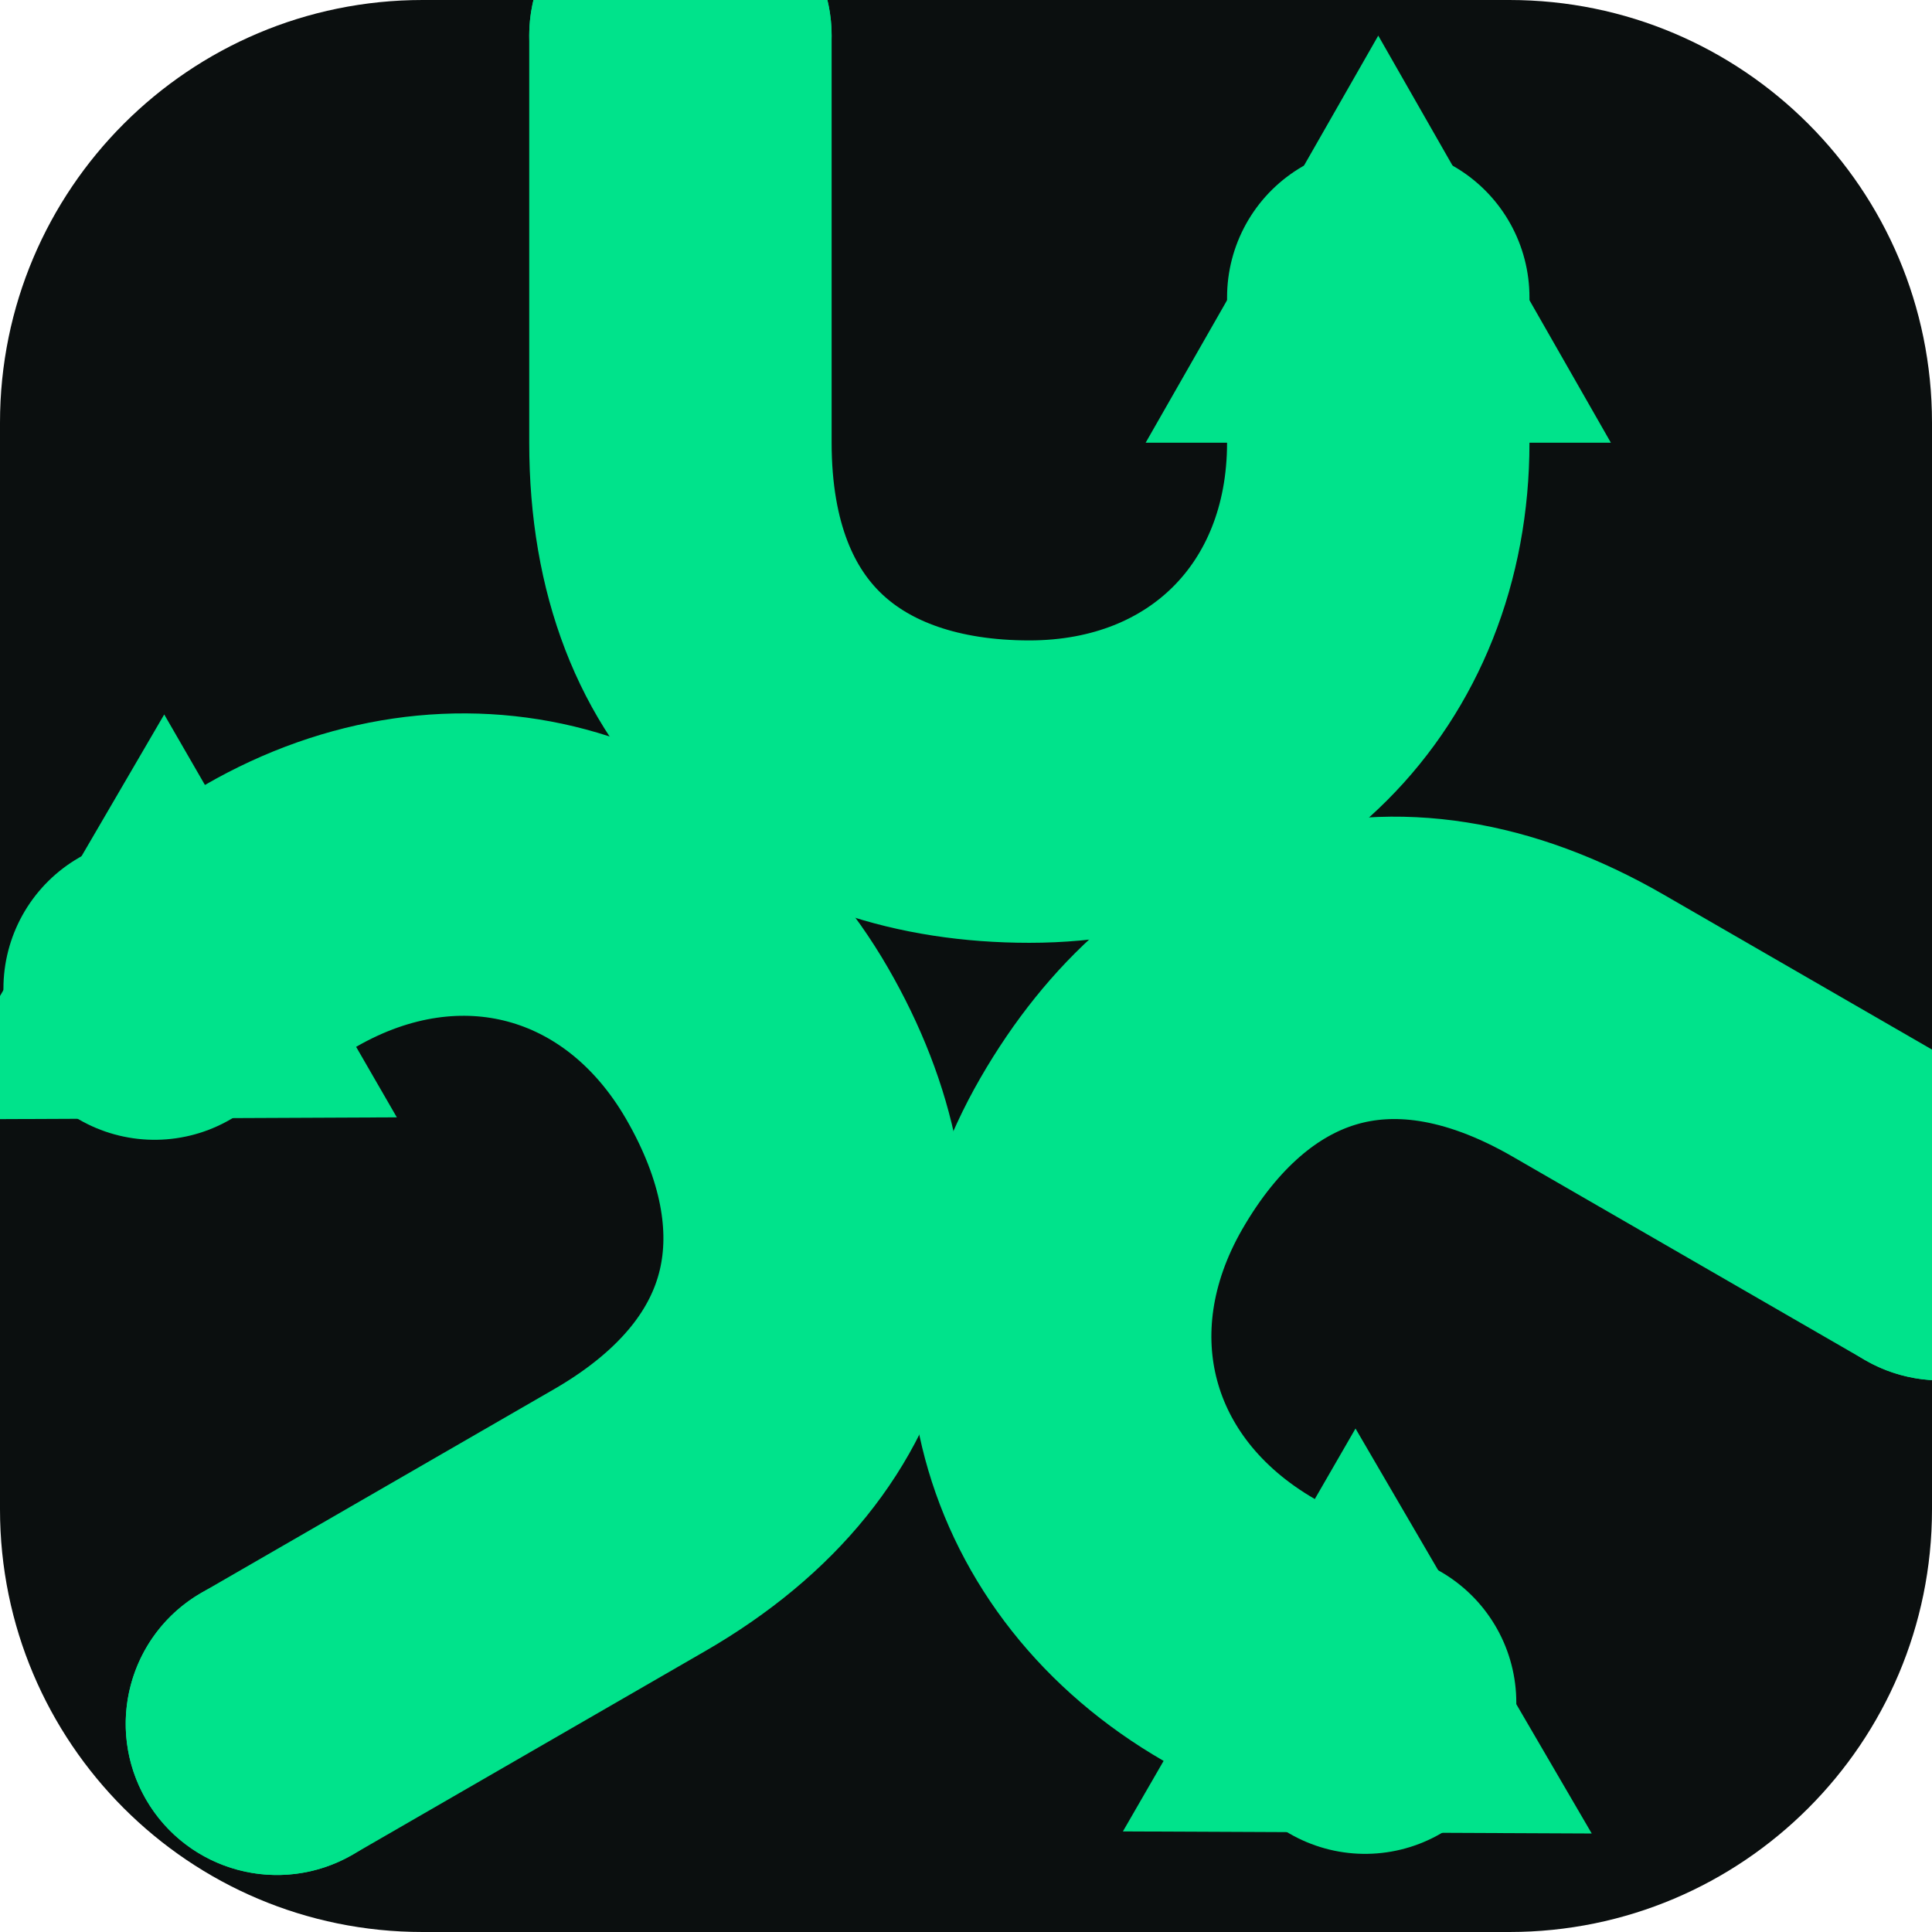
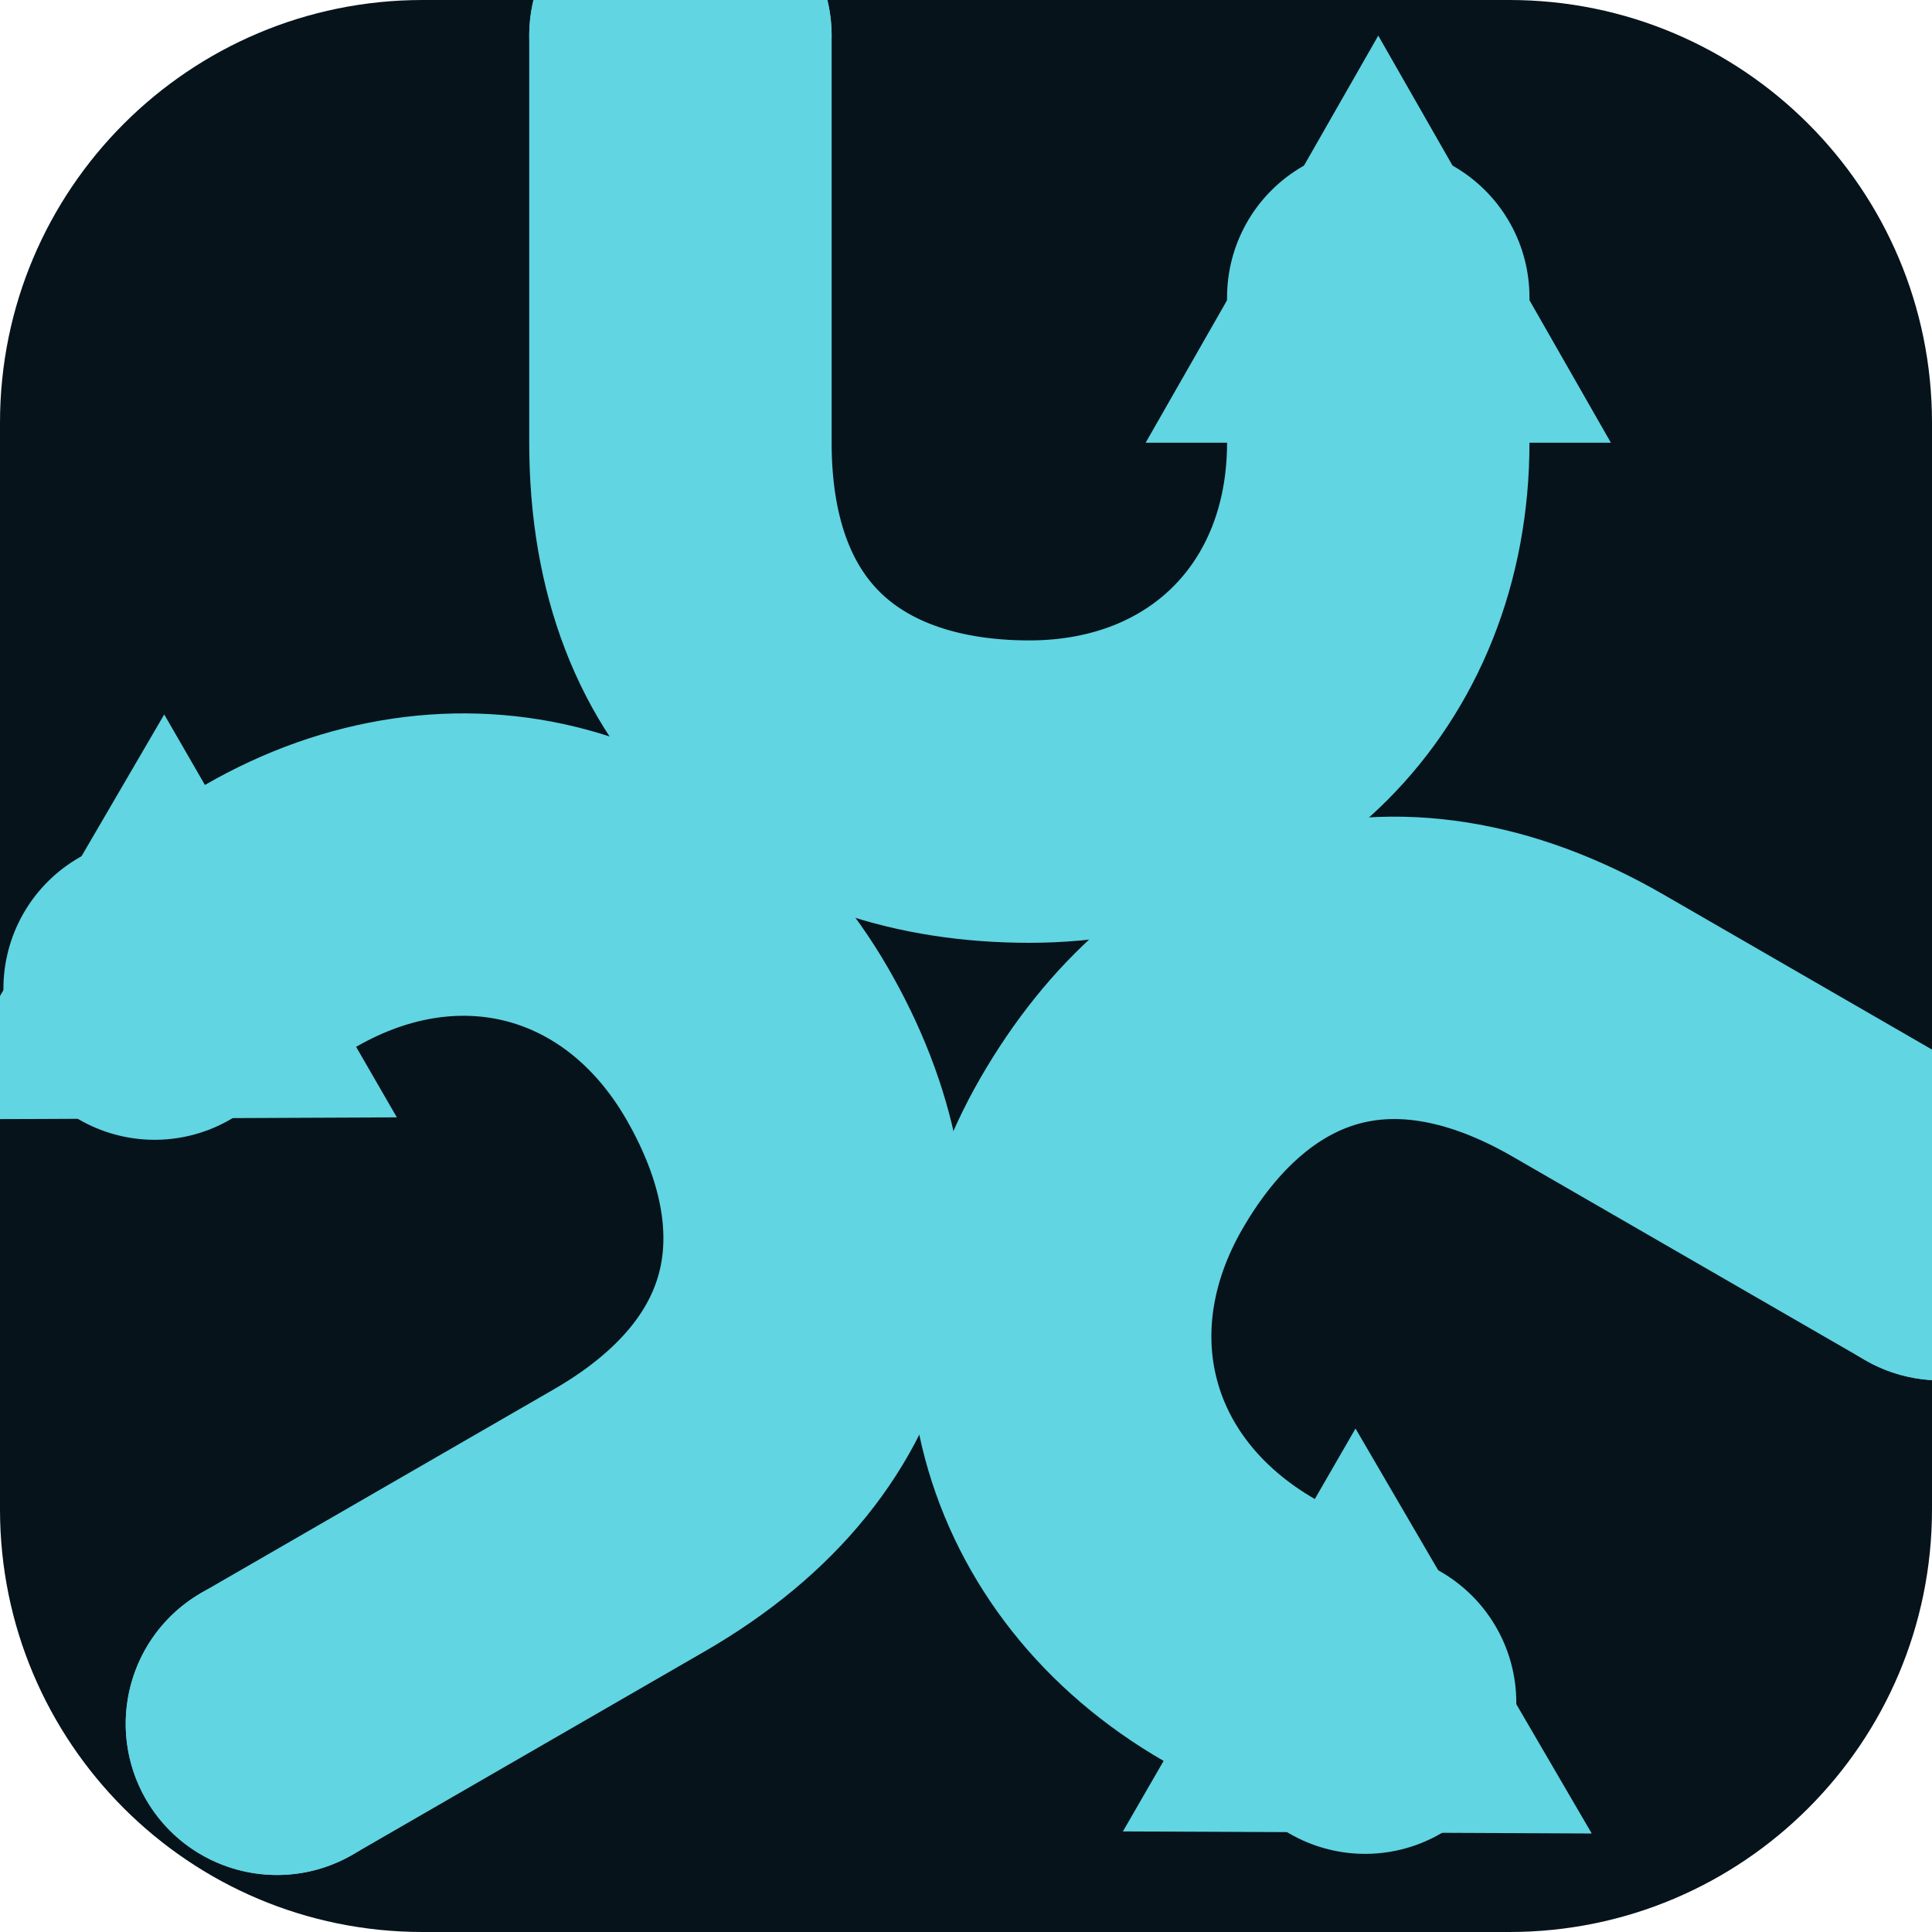
<svg xmlns="http://www.w3.org/2000/svg" width="32" height="32" viewBox="0 0 32 32">
-   <rect width="32" height="32" rx="7" fill="#0b0f0f" />
+   <rect width="32" height="32" rx="7" fill="#07131b" />
  <g transform="translate(16 16.5) scale(0.86)">
    <g transform="rotate(0)">
      <g transform="translate(-5.5 -18.5) scale(1.12)">
-         <circle cx="0" cy="0" r="2.6" fill="#00e38b" />
-         <path d="M0 0v7c0 4 2.5 6 6 6s6-2.5 6-6v-2.5" fill="none" stroke="#00e38b" stroke-width="5.2" stroke-linecap="round" />
-         <path d="M12 0l4 7h-8z" fill="#00e38b" />
+         <circle cx="0" cy="0" r="2.6" fill="#61d5e2" />
+         <path d="M0 0v7c0 4 2.5 6 6 6s6-2.5 6-6v-2.5" fill="none" stroke="#61d5e2" stroke-width="5.2" stroke-linecap="round" />
+         <path d="M12 0l4 7h-8z" fill="#61d5e2" />
      </g>
    </g>
    <g transform="rotate(120)">
      <g transform="translate(-5.5 -18.5) scale(1.12)">
-         <circle cx="0" cy="0" r="2.6" fill="#00e38b" />
-         <path d="M0 0v7c0 4 2.5 6 6 6s6-2.5 6-6v-2.5" fill="none" stroke="#00e38b" stroke-width="5.2" stroke-linecap="round" />
-         <path d="M12 0l4 7h-8z" fill="#00e38b" />
+         <circle cx="0" cy="0" r="2.6" fill="#61d5e2" />
+         <path d="M0 0v7c0 4 2.5 6 6 6s6-2.5 6-6v-2.5" fill="none" stroke="#61d5e2" stroke-width="5.2" stroke-linecap="round" />
+         <path d="M12 0l4 7h-8z" fill="#61d5e2" />
      </g>
    </g>
    <g transform="rotate(240)">
      <g transform="translate(-5.5 -18.5) scale(1.12)">
-         <circle cx="0" cy="0" r="2.6" fill="#00e38b" />
-         <path d="M0 0v7c0 4 2.5 6 6 6s6-2.5 6-6v-2.5" fill="none" stroke="#00e38b" stroke-width="5.2" stroke-linecap="round" />
-         <path d="M12 0l4 7h-8z" fill="#00e38b" />
+         <circle cx="0" cy="0" r="2.6" fill="#61d5e2" />
+         <path d="M0 0v7c0 4 2.5 6 6 6s6-2.5 6-6v-2.5" fill="none" stroke="#61d5e2" stroke-width="5.2" stroke-linecap="round" />
+         <path d="M12 0l4 7h-8z" fill="#61d5e2" />
      </g>
    </g>
  </g>
</svg>
